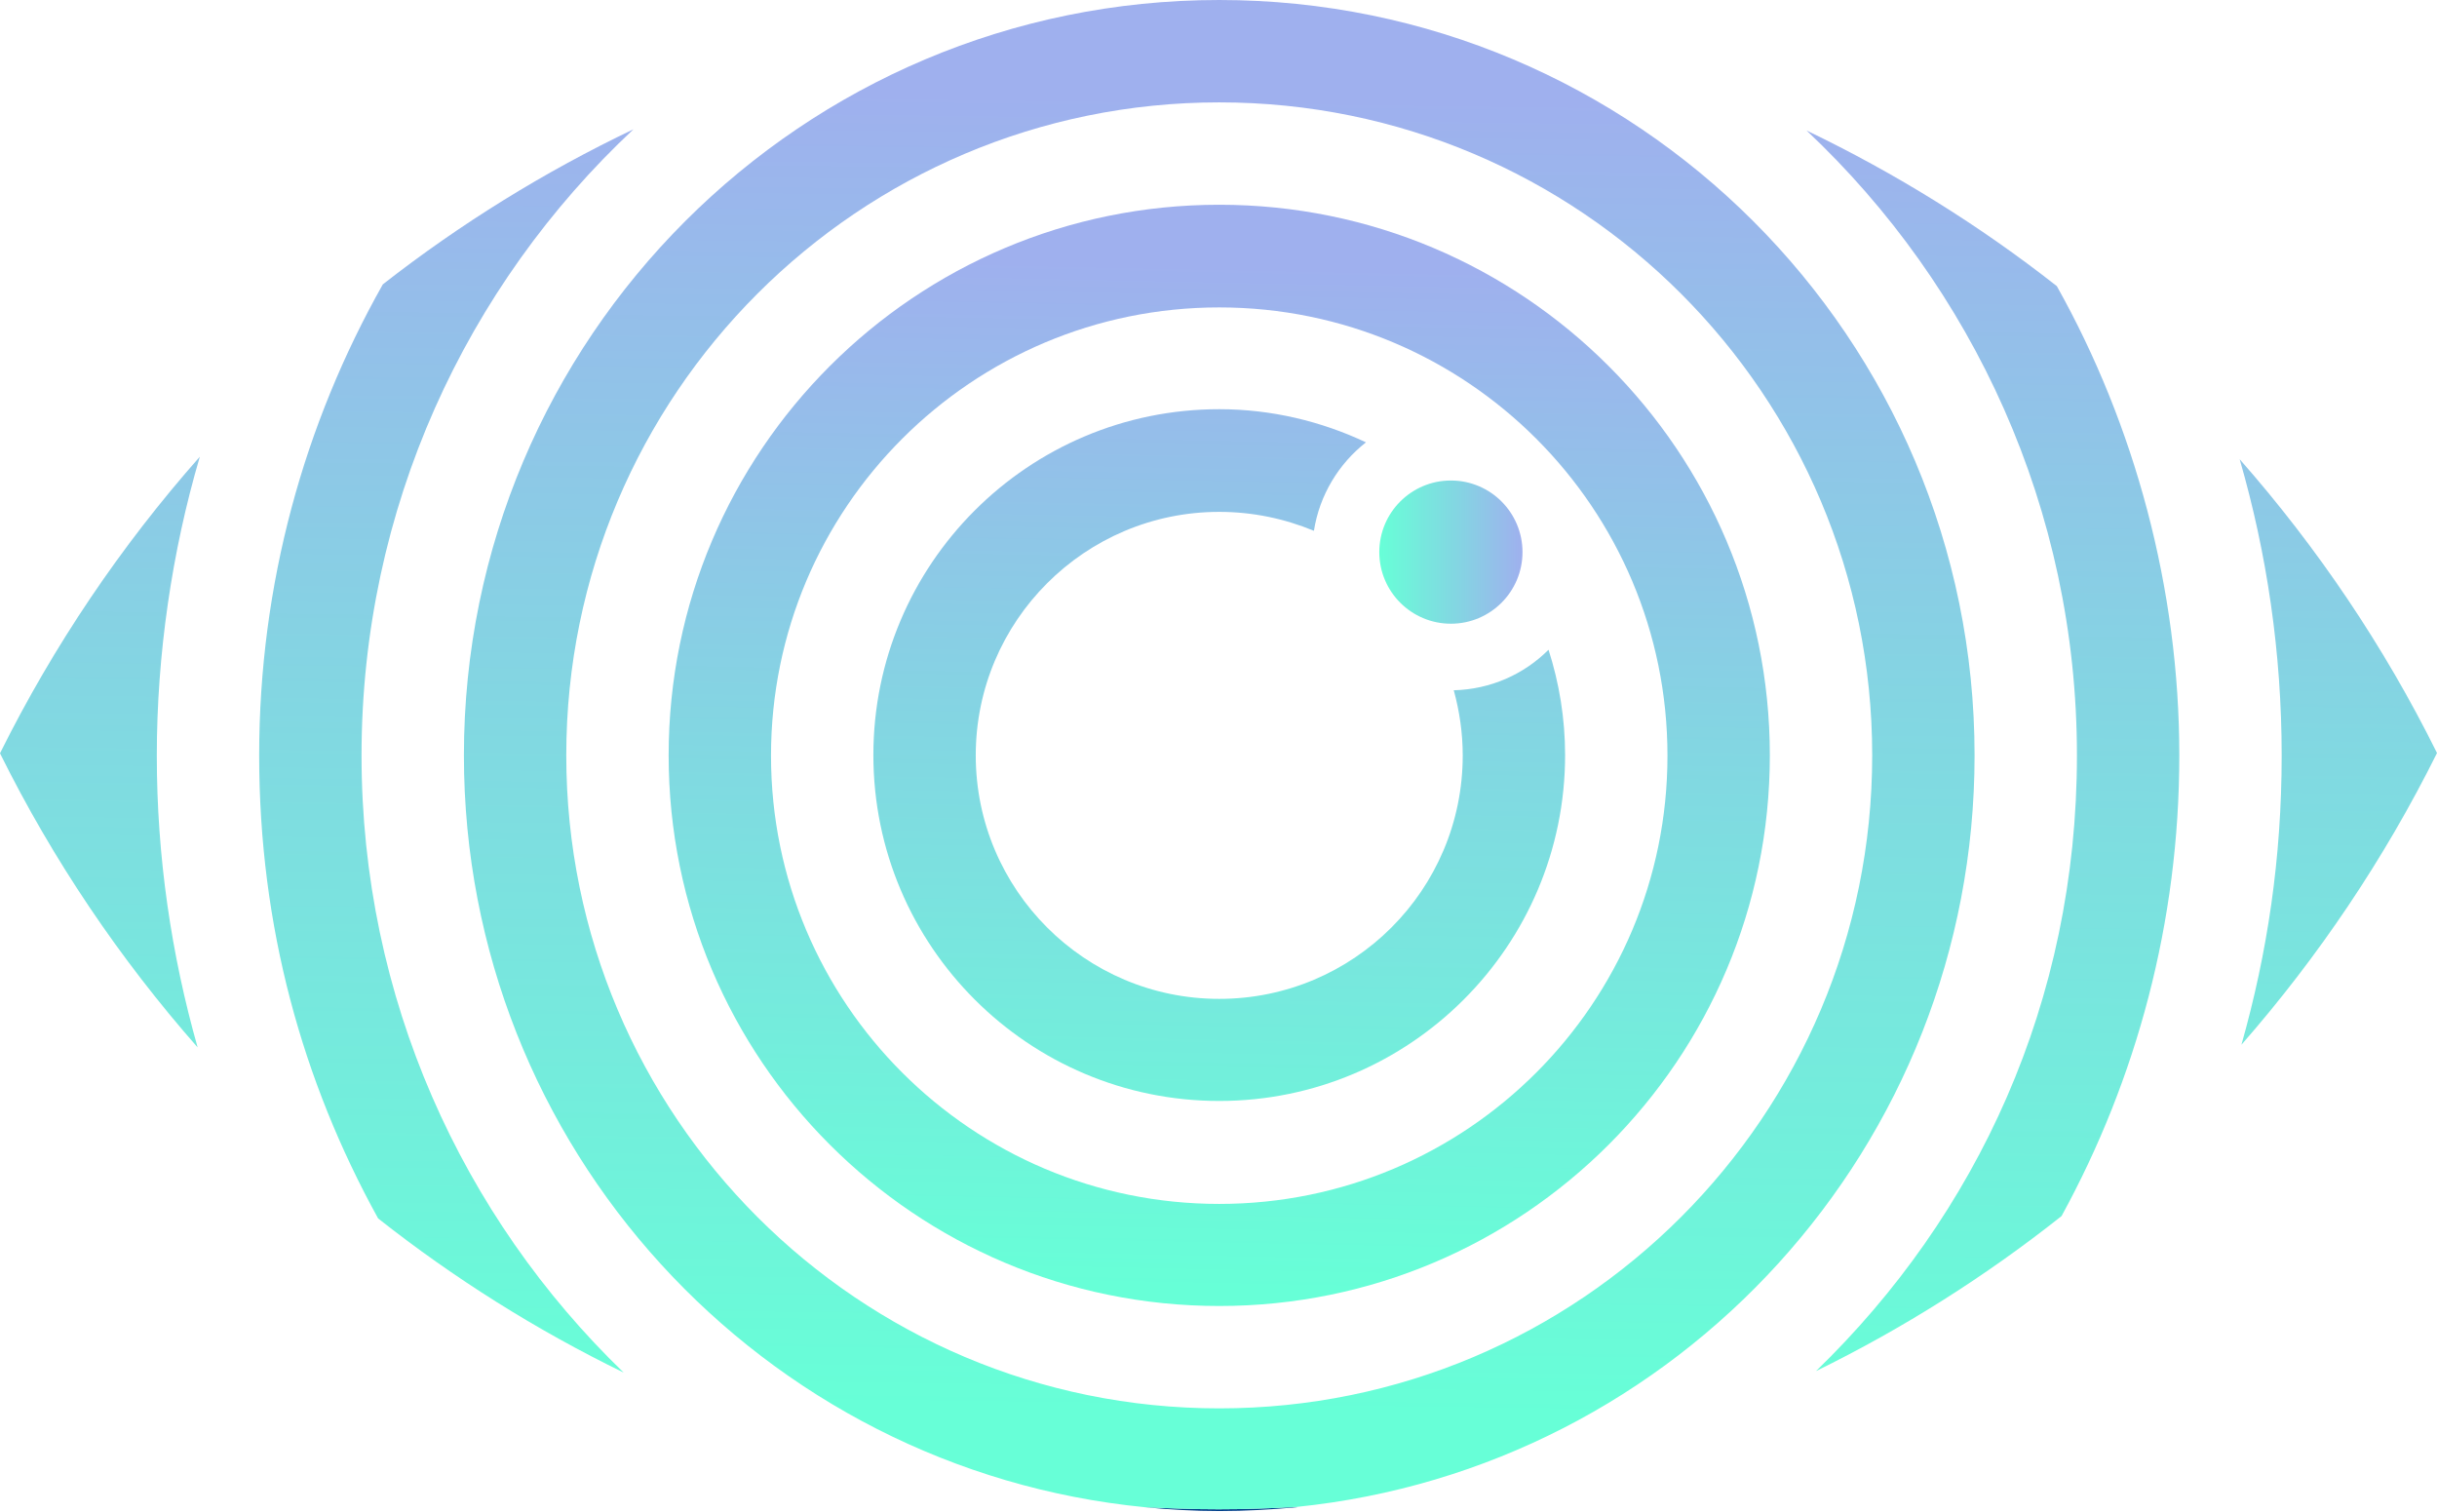
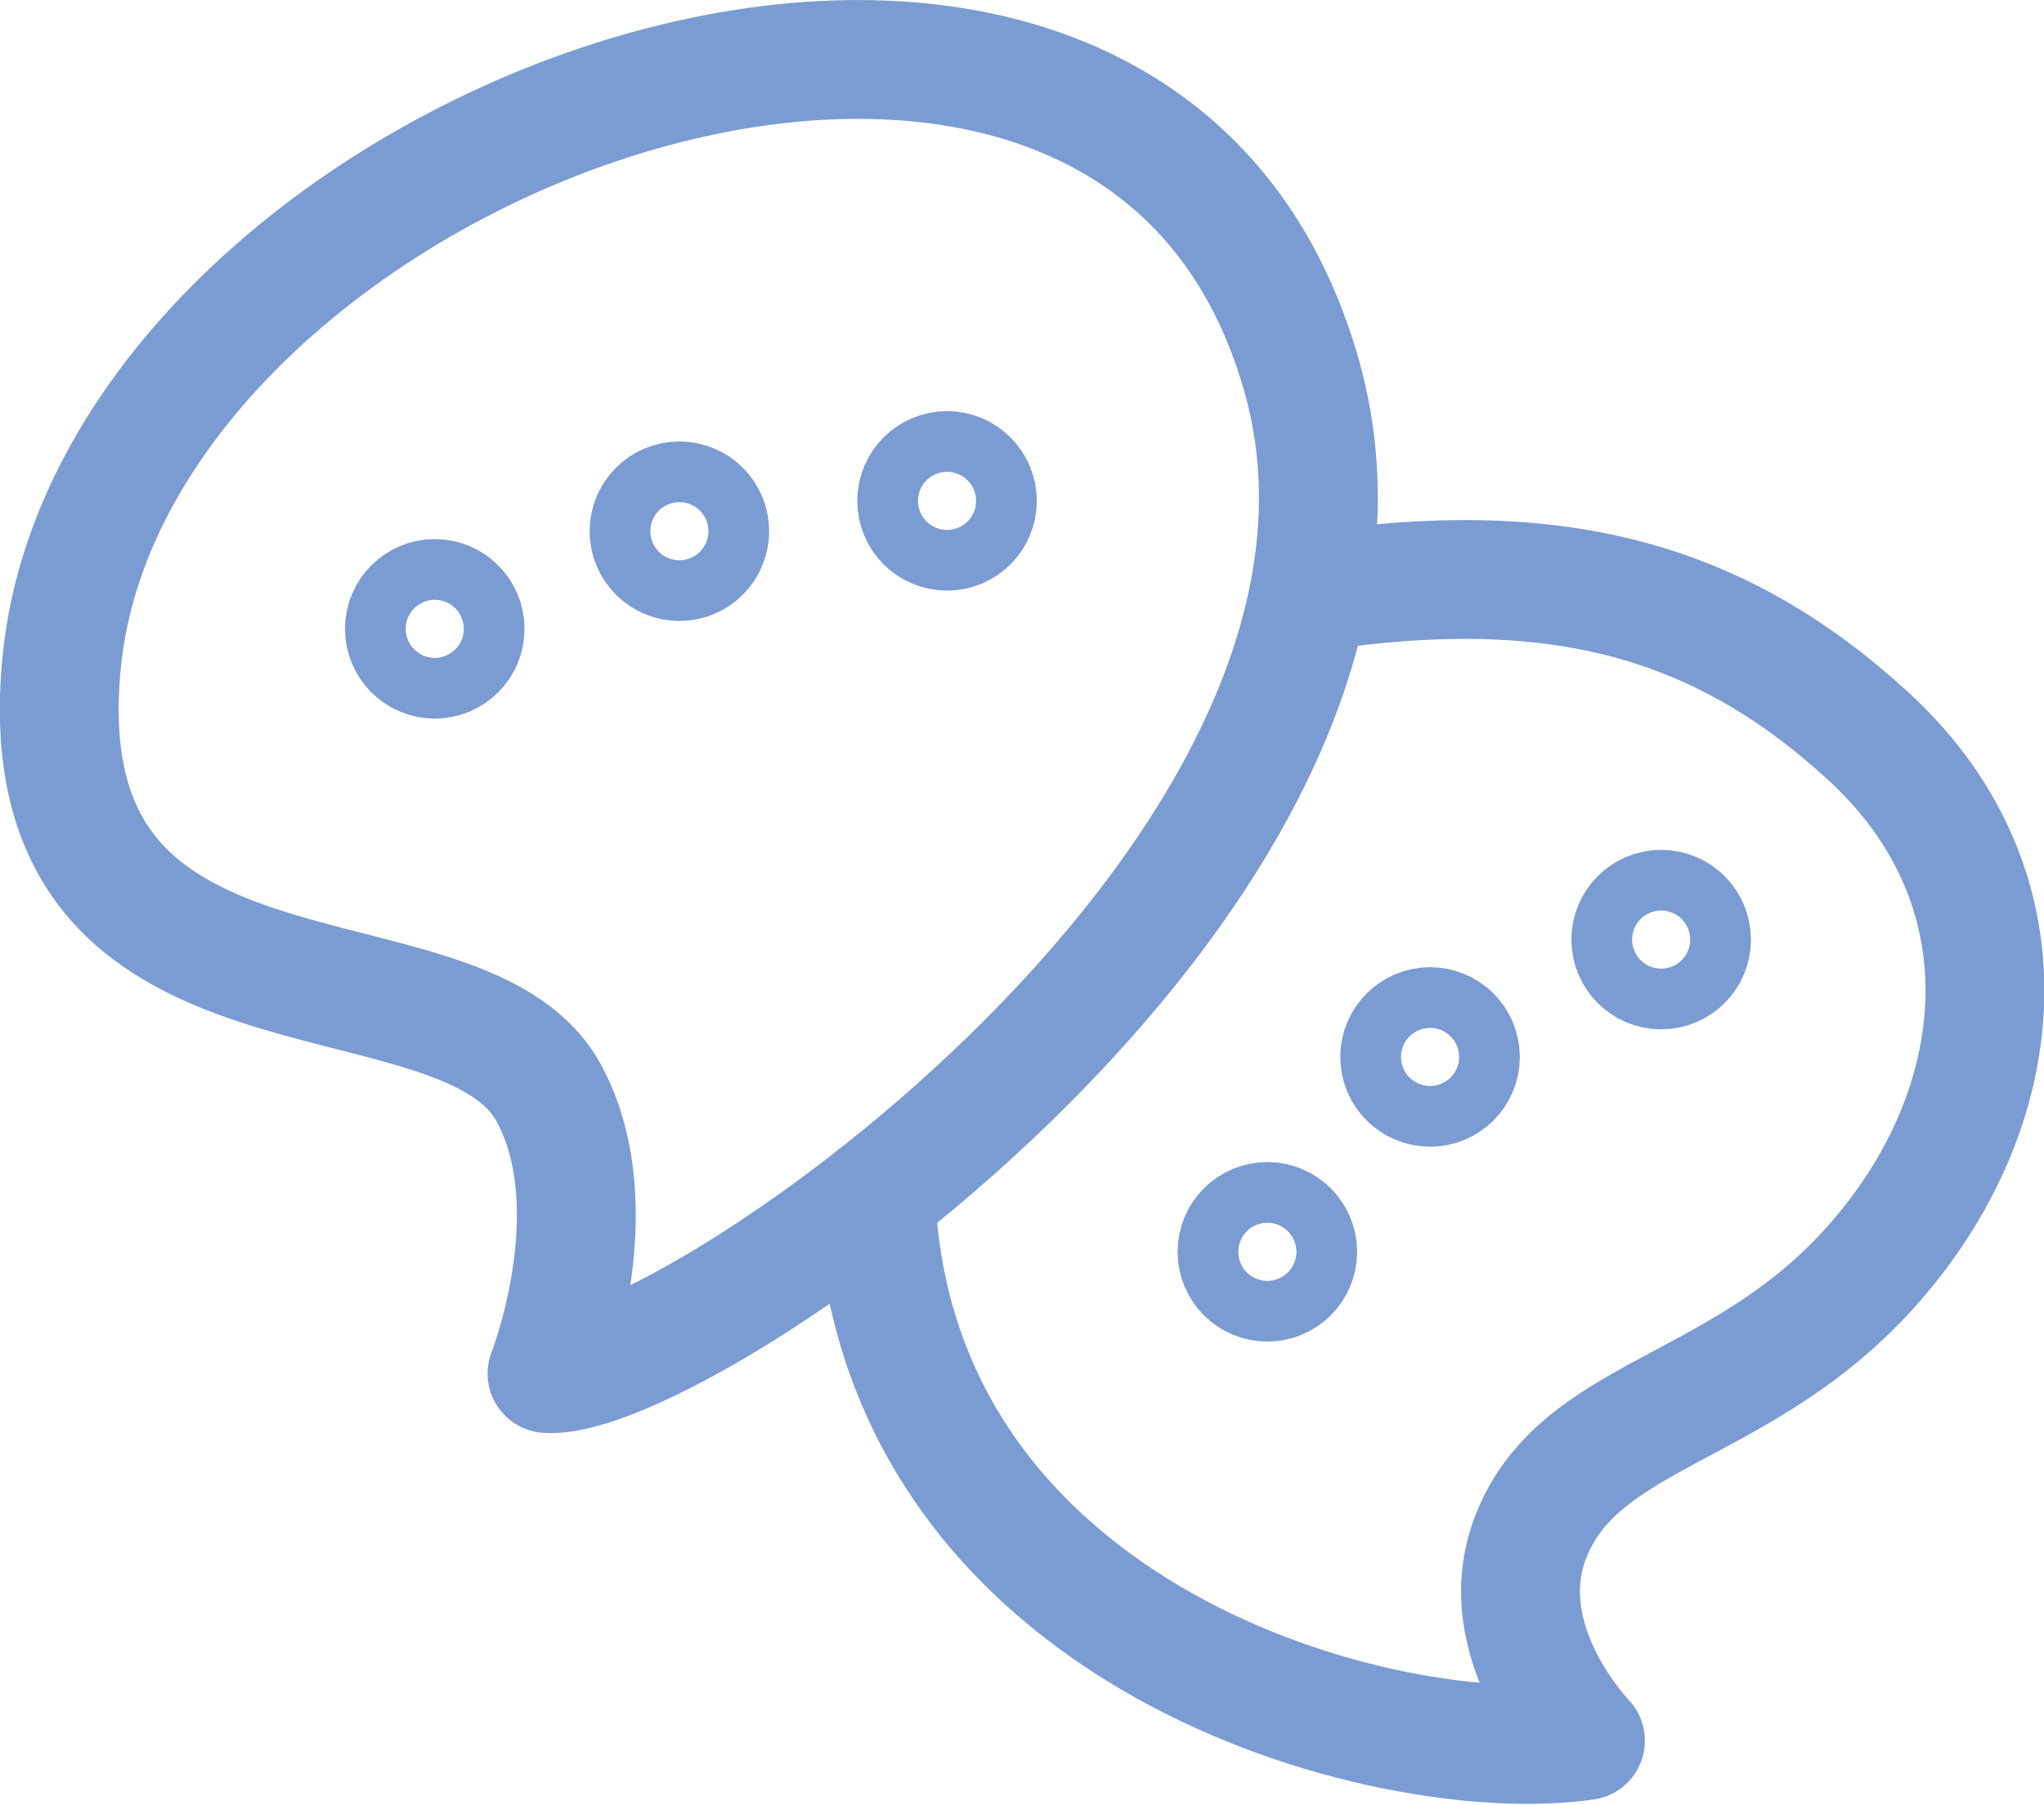
- <svg xmlns="http://www.w3.org/2000/svg" xmlns:xlink="http://www.w3.org/1999/xlink" id="OBJECTS" viewBox="0 0 82.37 51.07">
+ <svg xmlns="http://www.w3.org/2000/svg" id="_Слой_1" data-name="Слой 1" viewBox="0 0 55.9 49.35">
  <defs>
    <style>
      .cls-1 {
        fill: none;
-       }
- 
-       .cls-1, .cls-2, .cls-3, .cls-4, .cls-5, .cls-6, .cls-7, .cls-8, .cls-9, .cls-10 {
-         stroke-width: 0px;
-       }
- 
-       .cls-2 {
-         fill: url(#_Безымянный_градиент_15-5);
-       }
- 
-       .cls-3 {
-         fill: url(#_Безымянный_градиент_15-3);
-       }
- 
-       .cls-4 {
-         fill: url(#_Безымянный_градиент_15-2);
-       }
- 
-       .cls-5 {
-         fill: url(#_Безымянный_градиент_15-4);
-       }
- 
-       .cls-6 {
-         fill: url(#_Безымянный_градиент_15-6);
-       }
- 
-       .cls-7 {
-         fill: url(#_Безымянный_градиент_15-7);
-       }
- 
-       .cls-8 {
-         fill: url(#_Безымянный_градиент_15-8);
-       }
- 
-       .cls-9 {
-         fill: url(#_Безымянный_градиент_15);
-       }
- 
-       .cls-10 {
-         fill: url(#Degradado_sin_nombre_2);
+         stroke: #7b9cd2;
+         stroke-linecap: round;
+         stroke-linejoin: round;
+         stroke-width: 3.25px;
      }
    </style>
-     <linearGradient id="Degradado_sin_nombre_2" data-name="Degradado sin nombre 2" x1="41.1" y1="45.38" x2="39.89" y2="1.35" gradientUnits="userSpaceOnUse">
-       <stop offset="0" stop-color="#003f8a" />
-       <stop offset=".68" stop-color="#3c7ed0" />
-       <stop offset=".99" stop-color="#00aece" />
-     </linearGradient>
-     <linearGradient id="_Безымянный_градиент_15" data-name="Безымянный градиент 15" x1="3.13" y1="47.26" x2="3.69" y2="2.76" gradientUnits="userSpaceOnUse">
-       <stop offset="0" stop-color="#67ffd7" />
-       <stop offset=".54" stop-color="#83d6e2" />
-       <stop offset="1" stop-color="#9fb0ee" />
-     </linearGradient>
-     <linearGradient id="_Безымянный_градиент_15-2" data-name="Безымянный градиент 15" x1="78.68" y1="48.21" x2="79.25" y2="3.71" xlink:href="#_Безымянный_градиент_15" />
-     <linearGradient id="_Безымянный_градиент_15-3" data-name="Безымянный градиент 15" x1="66.94" y1="48.06" x2="67.51" y2="3.56" xlink:href="#_Безымянный_градиент_15" />
-     <linearGradient id="_Безымянный_градиент_15-4" data-name="Безымянный градиент 15" x1="14.77" y1="47.4" x2="15.34" y2="2.9" xlink:href="#_Безымянный_градиент_15" />
-     <linearGradient id="_Безымянный_градиент_15-5" data-name="Безымянный градиент 15" x1="40.93" y1="47.74" x2="41.49" y2="3.23" xlink:href="#_Безымянный_градиент_15" />
-     <linearGradient id="_Безымянный_градиент_15-6" data-name="Безымянный градиент 15" x1="40.84" y1="43.58" x2="41.55" y2="8.93" xlink:href="#_Безымянный_градиент_15" />
-     <linearGradient id="_Безымянный_градиент_15-7" data-name="Безымянный градиент 15" x1="40.84" y1="43.58" x2="41.55" y2="8.93" xlink:href="#_Безымянный_градиент_15" />
-     <linearGradient id="_Безымянный_градиент_15-8" data-name="Безымянный градиент 15" x1="46.62" y1="18.66" x2="51.45" y2="18.66" xlink:href="#_Безымянный_градиент_15" />
  </defs>
-   <g>
-     <path class="cls-10" d="m43.83,50.93c-.88.05-1.76.08-2.64.08-.84,0-1.67-.03-2.5-.07.83.08,1.67.13,2.53.13s1.76-.05,2.62-.13Z" />
-     <circle class="cls-1" cx="41.21" cy="25.53" r="22.07" transform="translate(-3.59 7.02) rotate(-9.33)" />
-     <path class="cls-9" d="m6.75,15.44c-2.66,3.01-4.94,6.38-6.75,10.02,1.79,3.61,4.05,6.95,6.68,9.94-.89-3.14-1.38-6.44-1.38-9.86s.51-6.89,1.45-10.09Z" />
-     <path class="cls-4" d="m75.76,35.31c2.6-2.97,4.83-6.28,6.61-9.86-1.79-3.61-4.04-6.94-6.67-9.93.92,3.18,1.42,6.54,1.42,10.01s-.48,6.67-1.36,9.78Z" />
-     <path class="cls-3" d="m69.52,9.67c-2.61-2.05-5.44-3.81-8.46-5.26,5.62,5.29,9.14,12.79,9.14,21.12s-3.38,15.54-8.82,20.81c2.96-1.45,5.74-3.21,8.3-5.24,2.53-4.62,3.98-9.93,3.98-15.57s-1.51-11.17-4.14-15.86Z" />
-     <path class="cls-5" d="m12.22,25.53c0-8.35,3.54-15.87,9.19-21.16-3.02,1.44-5.86,3.2-8.47,5.24-2.66,4.71-4.18,10.14-4.18,15.92s1.46,11.01,4.02,15.65c2.56,2.02,5.34,3.77,8.3,5.21-5.46-5.27-8.86-12.66-8.86-20.86Z" />
-     <path class="cls-2" d="m43.83,50.93c12.87-1.31,22.91-12.18,22.91-25.4,0-14.1-11.43-25.53-25.53-25.53S15.68,11.43,15.68,25.53c0,13.25,10.09,24.14,23.01,25.41.83.04,1.66.07,2.5.07.89,0,1.77-.03,2.64-.08Zm-24.69-25.4c0-12.19,9.88-22.07,22.07-22.07s22.07,9.88,22.07,22.07-9.88,22.07-22.07,22.07-22.07-9.88-22.07-22.07Z" />
-   </g>
-   <g>
-     <path class="cls-6" d="m41.21,6.92c-10.28,0-18.61,8.33-18.61,18.61s8.33,18.61,18.61,18.61,18.61-8.33,18.61-18.61S51.49,6.92,41.21,6.92Zm0,33.77c-8.37,0-15.15-6.78-15.15-15.15s6.78-15.15,15.15-15.15,15.15,6.78,15.15,15.15-6.78,15.15-15.15,15.15Z" />
-     <path class="cls-7" d="m49.14,23.34c.19.7.3,1.43.3,2.19,0,4.55-3.69,8.23-8.23,8.23s-8.23-3.69-8.23-8.23,3.69-8.23,8.23-8.23c1.13,0,2.21.23,3.2.64.19-1.21.84-2.27,1.76-2.99-1.51-.71-3.19-1.12-4.96-1.12-6.46,0-11.69,5.24-11.69,11.69s5.24,11.69,11.69,11.69,11.69-5.24,11.69-11.69c0-1.24-.2-2.44-.56-3.56-.83.83-1.96,1.34-3.21,1.37Z" />
-     <circle class="cls-8" cx="49.04" cy="18.66" r="2.42" />
-   </g>
+   <path class="cls-1" d="M1.69,18.08c-1.09,10.84,10.93,7.42,13.32,11.82,1.72,3.17-.05,7.67-.05,7.67,3.73.26,24.44-13.94,20.63-27.32C30.86-6.36,3.15,3.67,1.69,18.08Z" />
+   <path class="cls-1" d="M23.95,32.71c.51,12.11,13.98,15.69,19.41,14.9,0,0-2.63-2.7-1.49-5.59,1.31-3.33,5.55-3.4,9.05-7.1,4.04-4.28,4.84-10.49.19-14.77-4.12-3.79-8.62-4.96-15.2-3.96" />
+   <circle class="cls-1" cx="11.89" cy="17.2" r=".83" />
+   <circle class="cls-1" cx="18.58" cy="14.53" r=".83" />
+   <circle class="cls-1" cx="25.9" cy="13.7" r=".83" />
+   <circle class="cls-1" cx="34.66" cy="34.24" r=".83" />
+   <circle class="cls-1" cx="39.11" cy="28.91" r=".83" />
+   <circle class="cls-1" cx="45.43" cy="25.7" r=".83" />
</svg>
